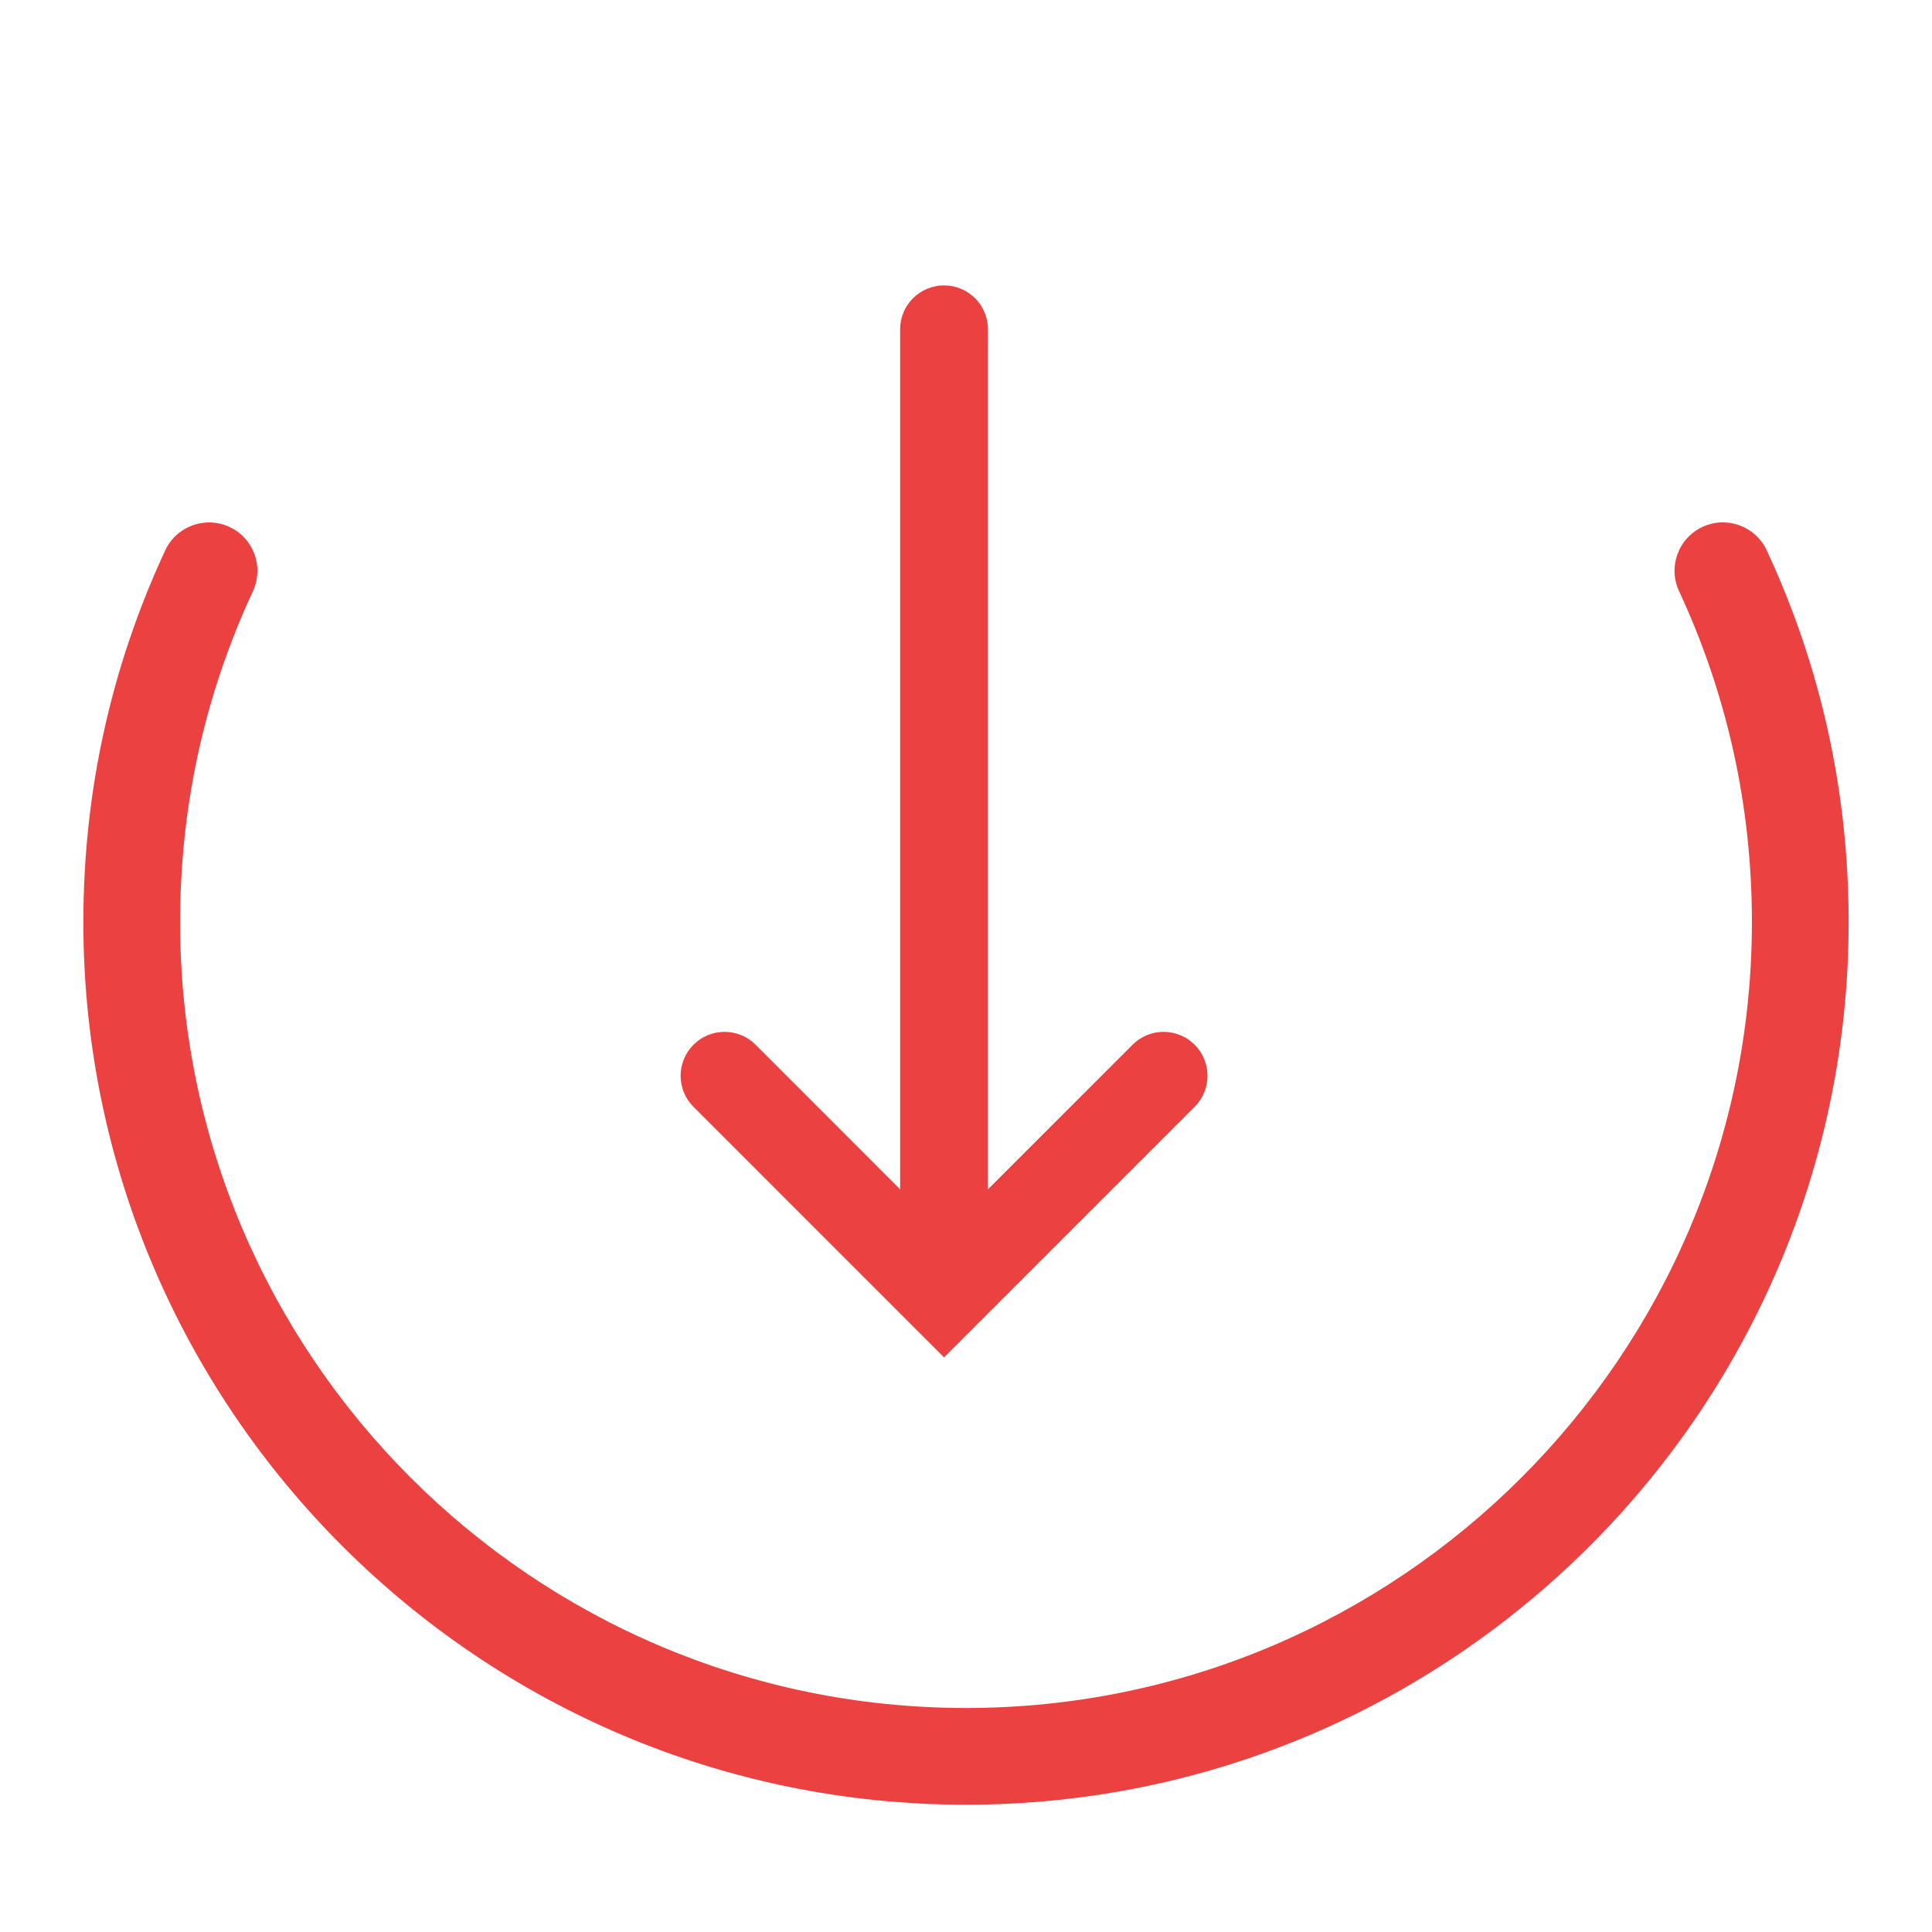
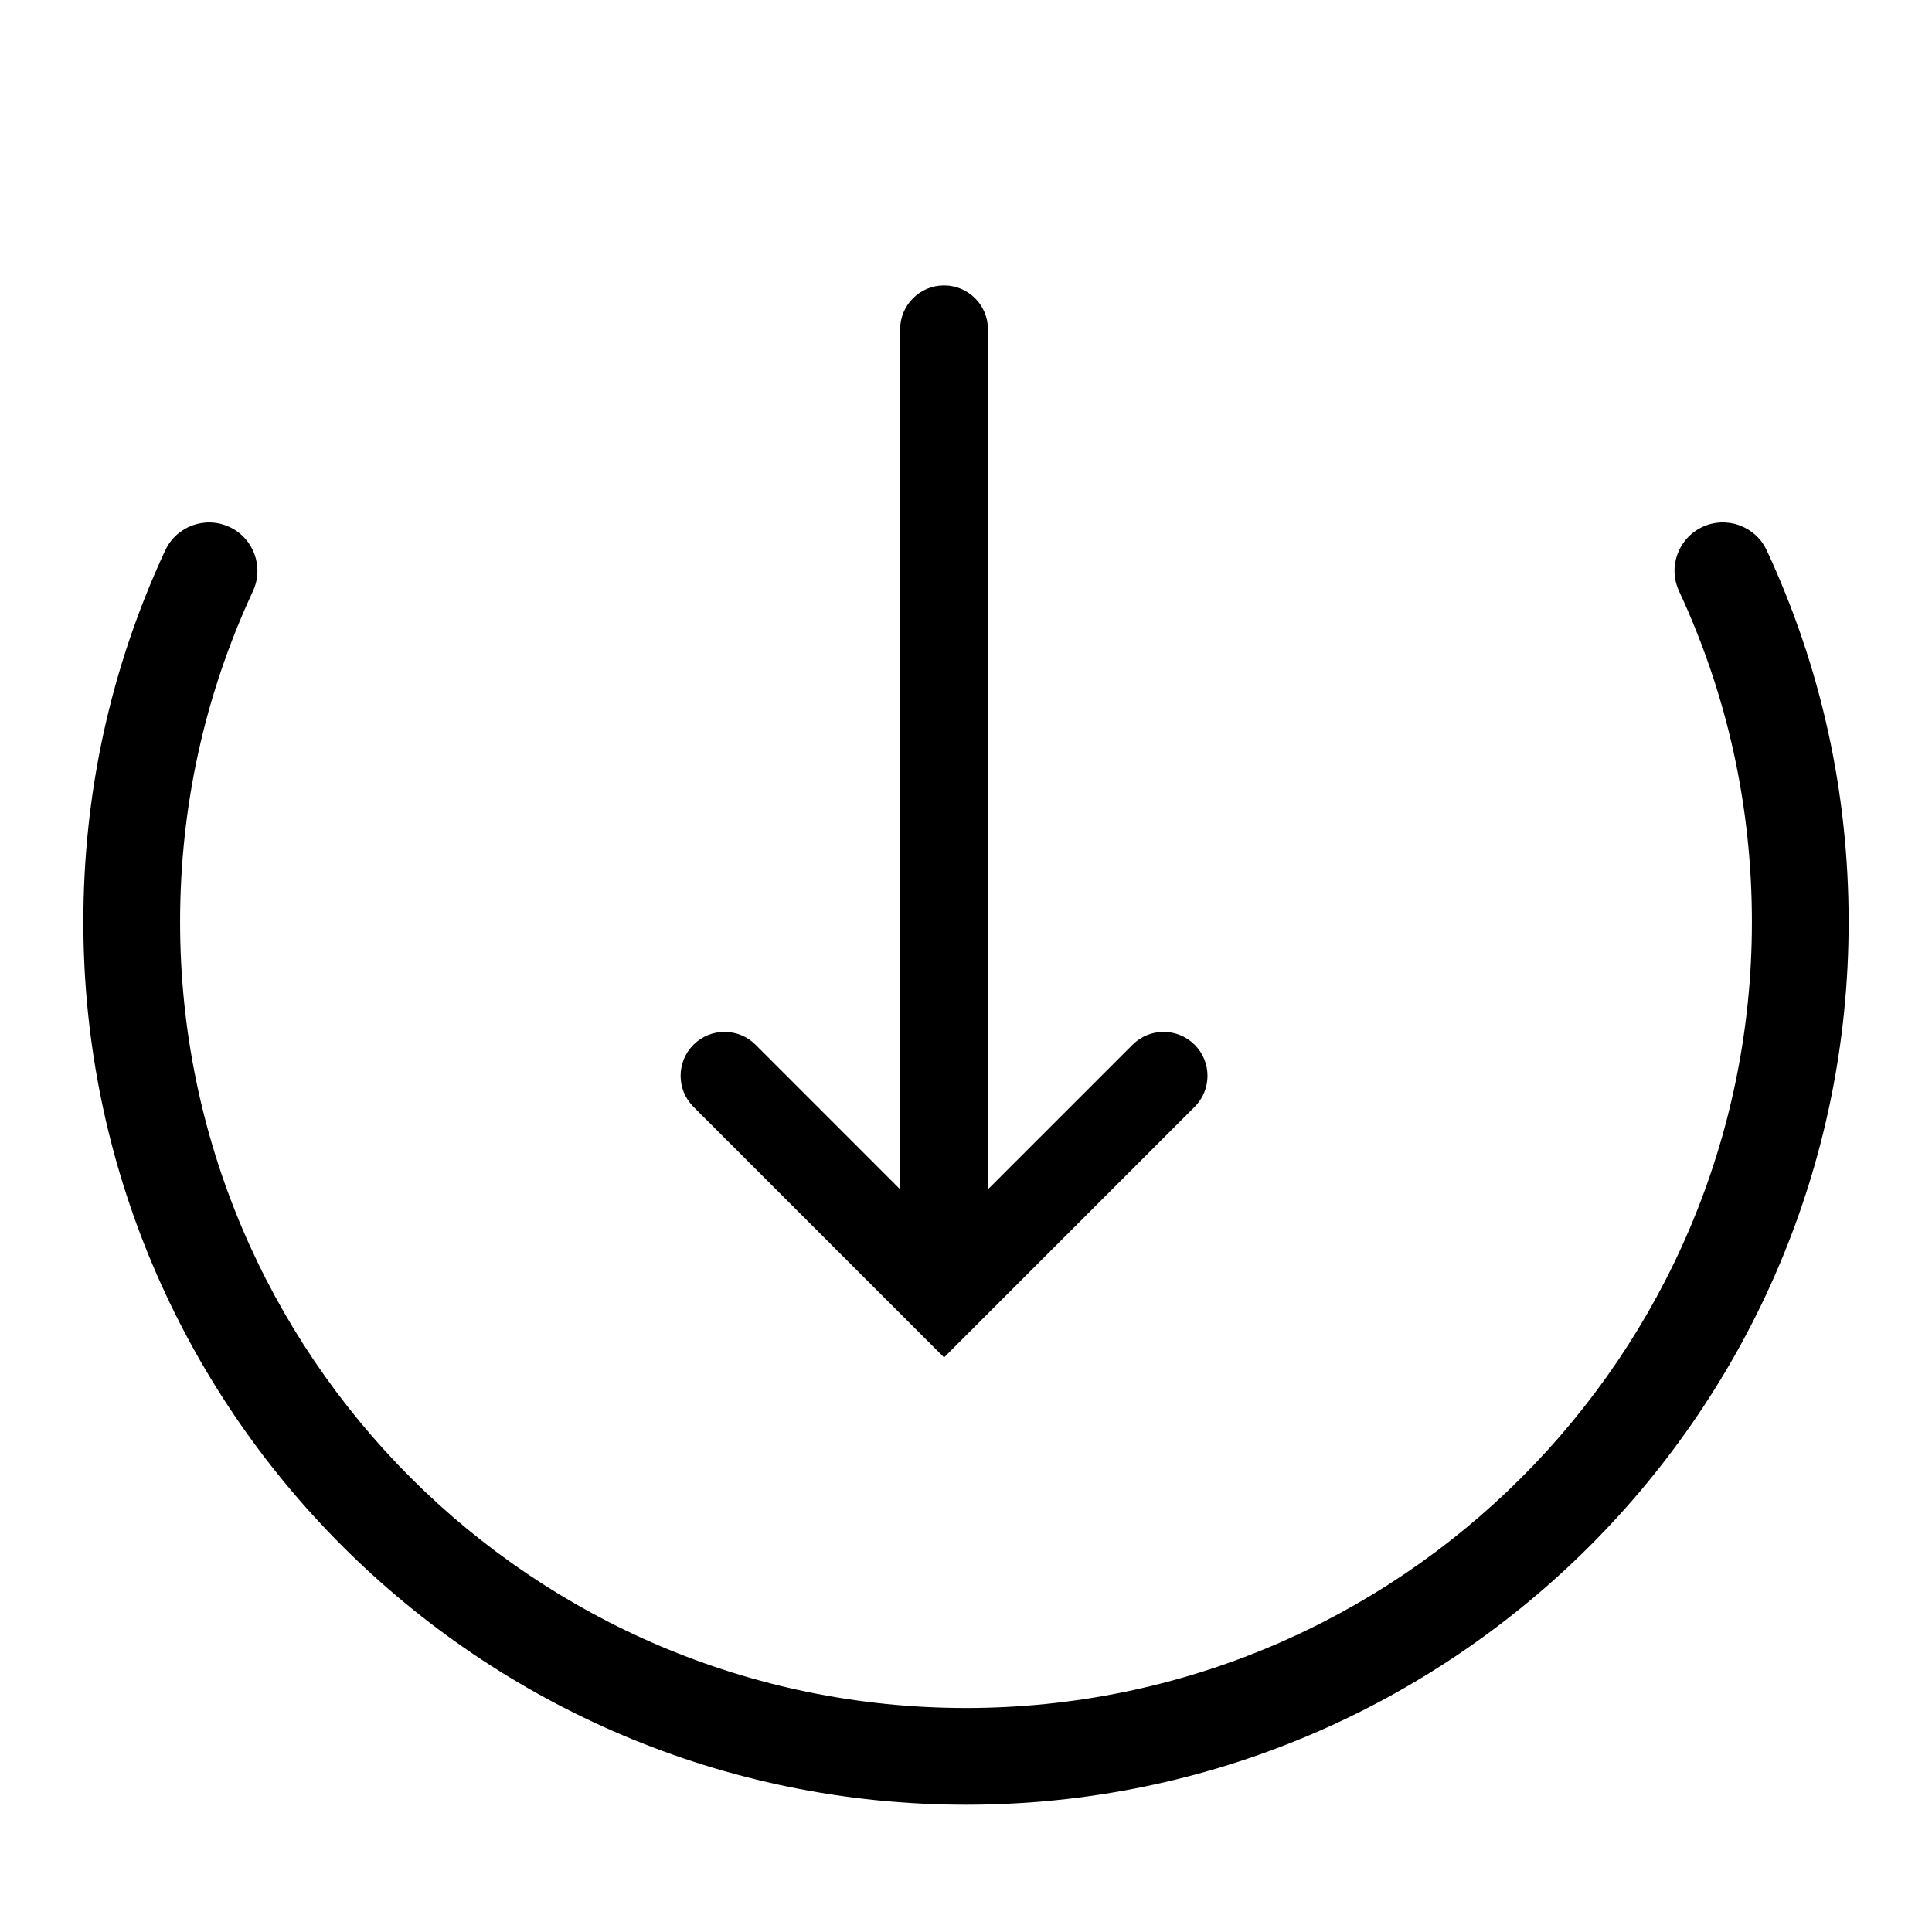
- <svg xmlns="http://www.w3.org/2000/svg" t="1668187228423" class="icon" viewBox="0 0 1024 1024" version="1.1" p-id="3794" width="48" height="48">
-   <path d="M936.413 291.712c-5.969-12.847-21.225-18.397-34.048-12.439-12.847 5.969-18.409 21.213-12.428 34.048 25.623 55.11 38.609 114.129 38.609 175.407 0 229.679-186.868 416.547-416.547 416.547C282.31 905.274 95.453 718.406 95.453 488.727c0-61.265 12.986-120.273 38.598-175.383 5.969-12.847 0.396-28.09-12.439-34.048-12.858-5.969-28.09-0.396-34.048 12.439C58.775 353.664 44.183 419.933 44.183 488.727c0 257.955 209.862 467.817 467.817 467.817S979.817 746.682 979.817 488.727C979.817 419.921 965.213 353.641 936.413 291.712z" p-id="3795" fill="#EC4141" />
-   <path d="M500.364 719.453l132.817-132.817c9.088-9.088 9.088-23.82 0-32.908s-23.82-9.088-32.908 0L523.636 630.365 523.636 174.545c0-12.847-10.426-23.273-23.273-23.273s-23.273 10.426-23.273 23.273l0 455.82-76.625-76.637c-9.076-9.088-23.831-9.088-32.908 0-9.088 9.088-9.088 23.82 0 32.908L500.364 719.453z" p-id="3796" fill="#EC4141" />
+ <svg xmlns="http://www.w3.org/2000/svg" t="1668695514306" class="icon" viewBox="0 0 1024 1024" version="1.1" p-id="2973" width="48" height="48">
+   <path d="M936.413 291.712c-5.969-12.847-21.225-18.397-34.048-12.439-12.847 5.969-18.409 21.213-12.428 34.048 25.623 55.11 38.609 114.129 38.609 175.407 0 229.679-186.868 416.547-416.547 416.547C282.31 905.274 95.453 718.406 95.453 488.727c0-61.265 12.986-120.273 38.598-175.383 5.969-12.847 0.396-28.09-12.439-34.048-12.858-5.969-28.09-0.396-34.048 12.439C58.775 353.664 44.183 419.933 44.183 488.727c0 257.955 209.862 467.817 467.817 467.817S979.817 746.682 979.817 488.727C979.817 419.921 965.213 353.641 936.413 291.712z" p-id="2974" />
+   <path d="M500.364 719.453l132.817-132.817c9.088-9.088 9.088-23.82 0-32.908s-23.82-9.088-32.908 0L523.636 630.365 523.636 174.545c0-12.847-10.426-23.273-23.273-23.273s-23.273 10.426-23.273 23.273l0 455.82-76.625-76.637c-9.076-9.088-23.831-9.088-32.908 0-9.088 9.088-9.088 23.82 0 32.908L500.364 719.453z" p-id="2975" />
</svg>
